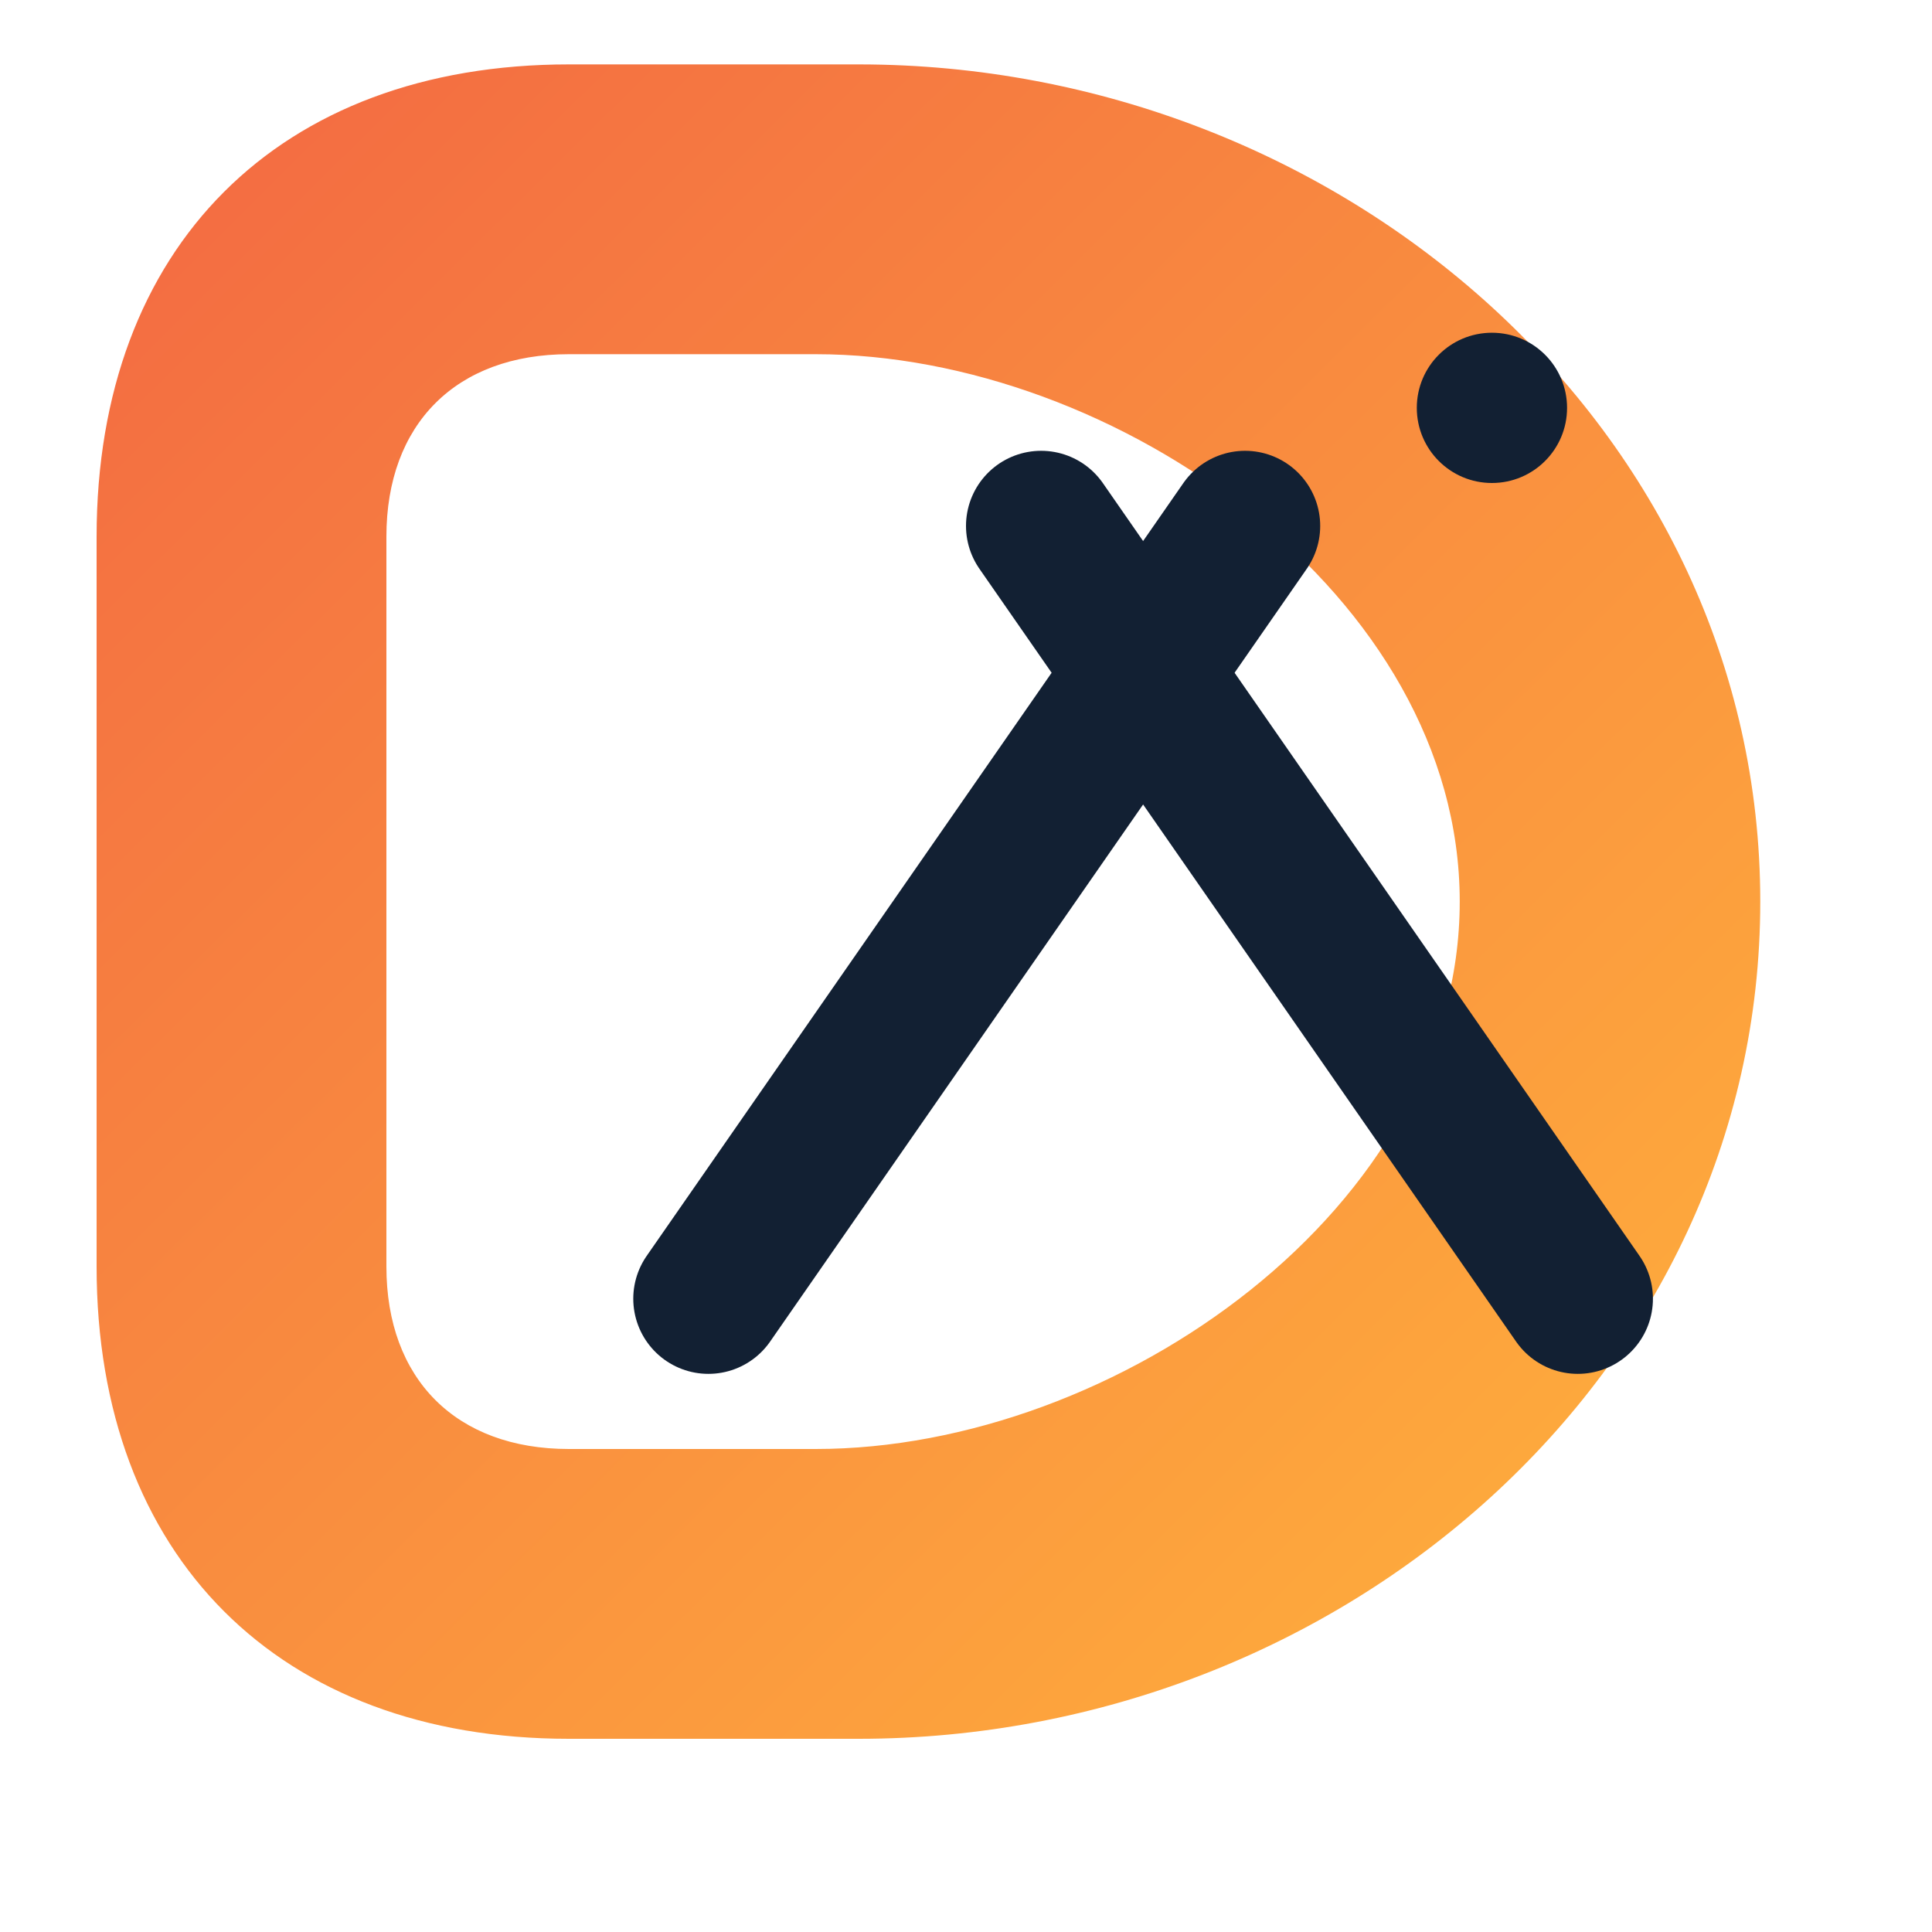
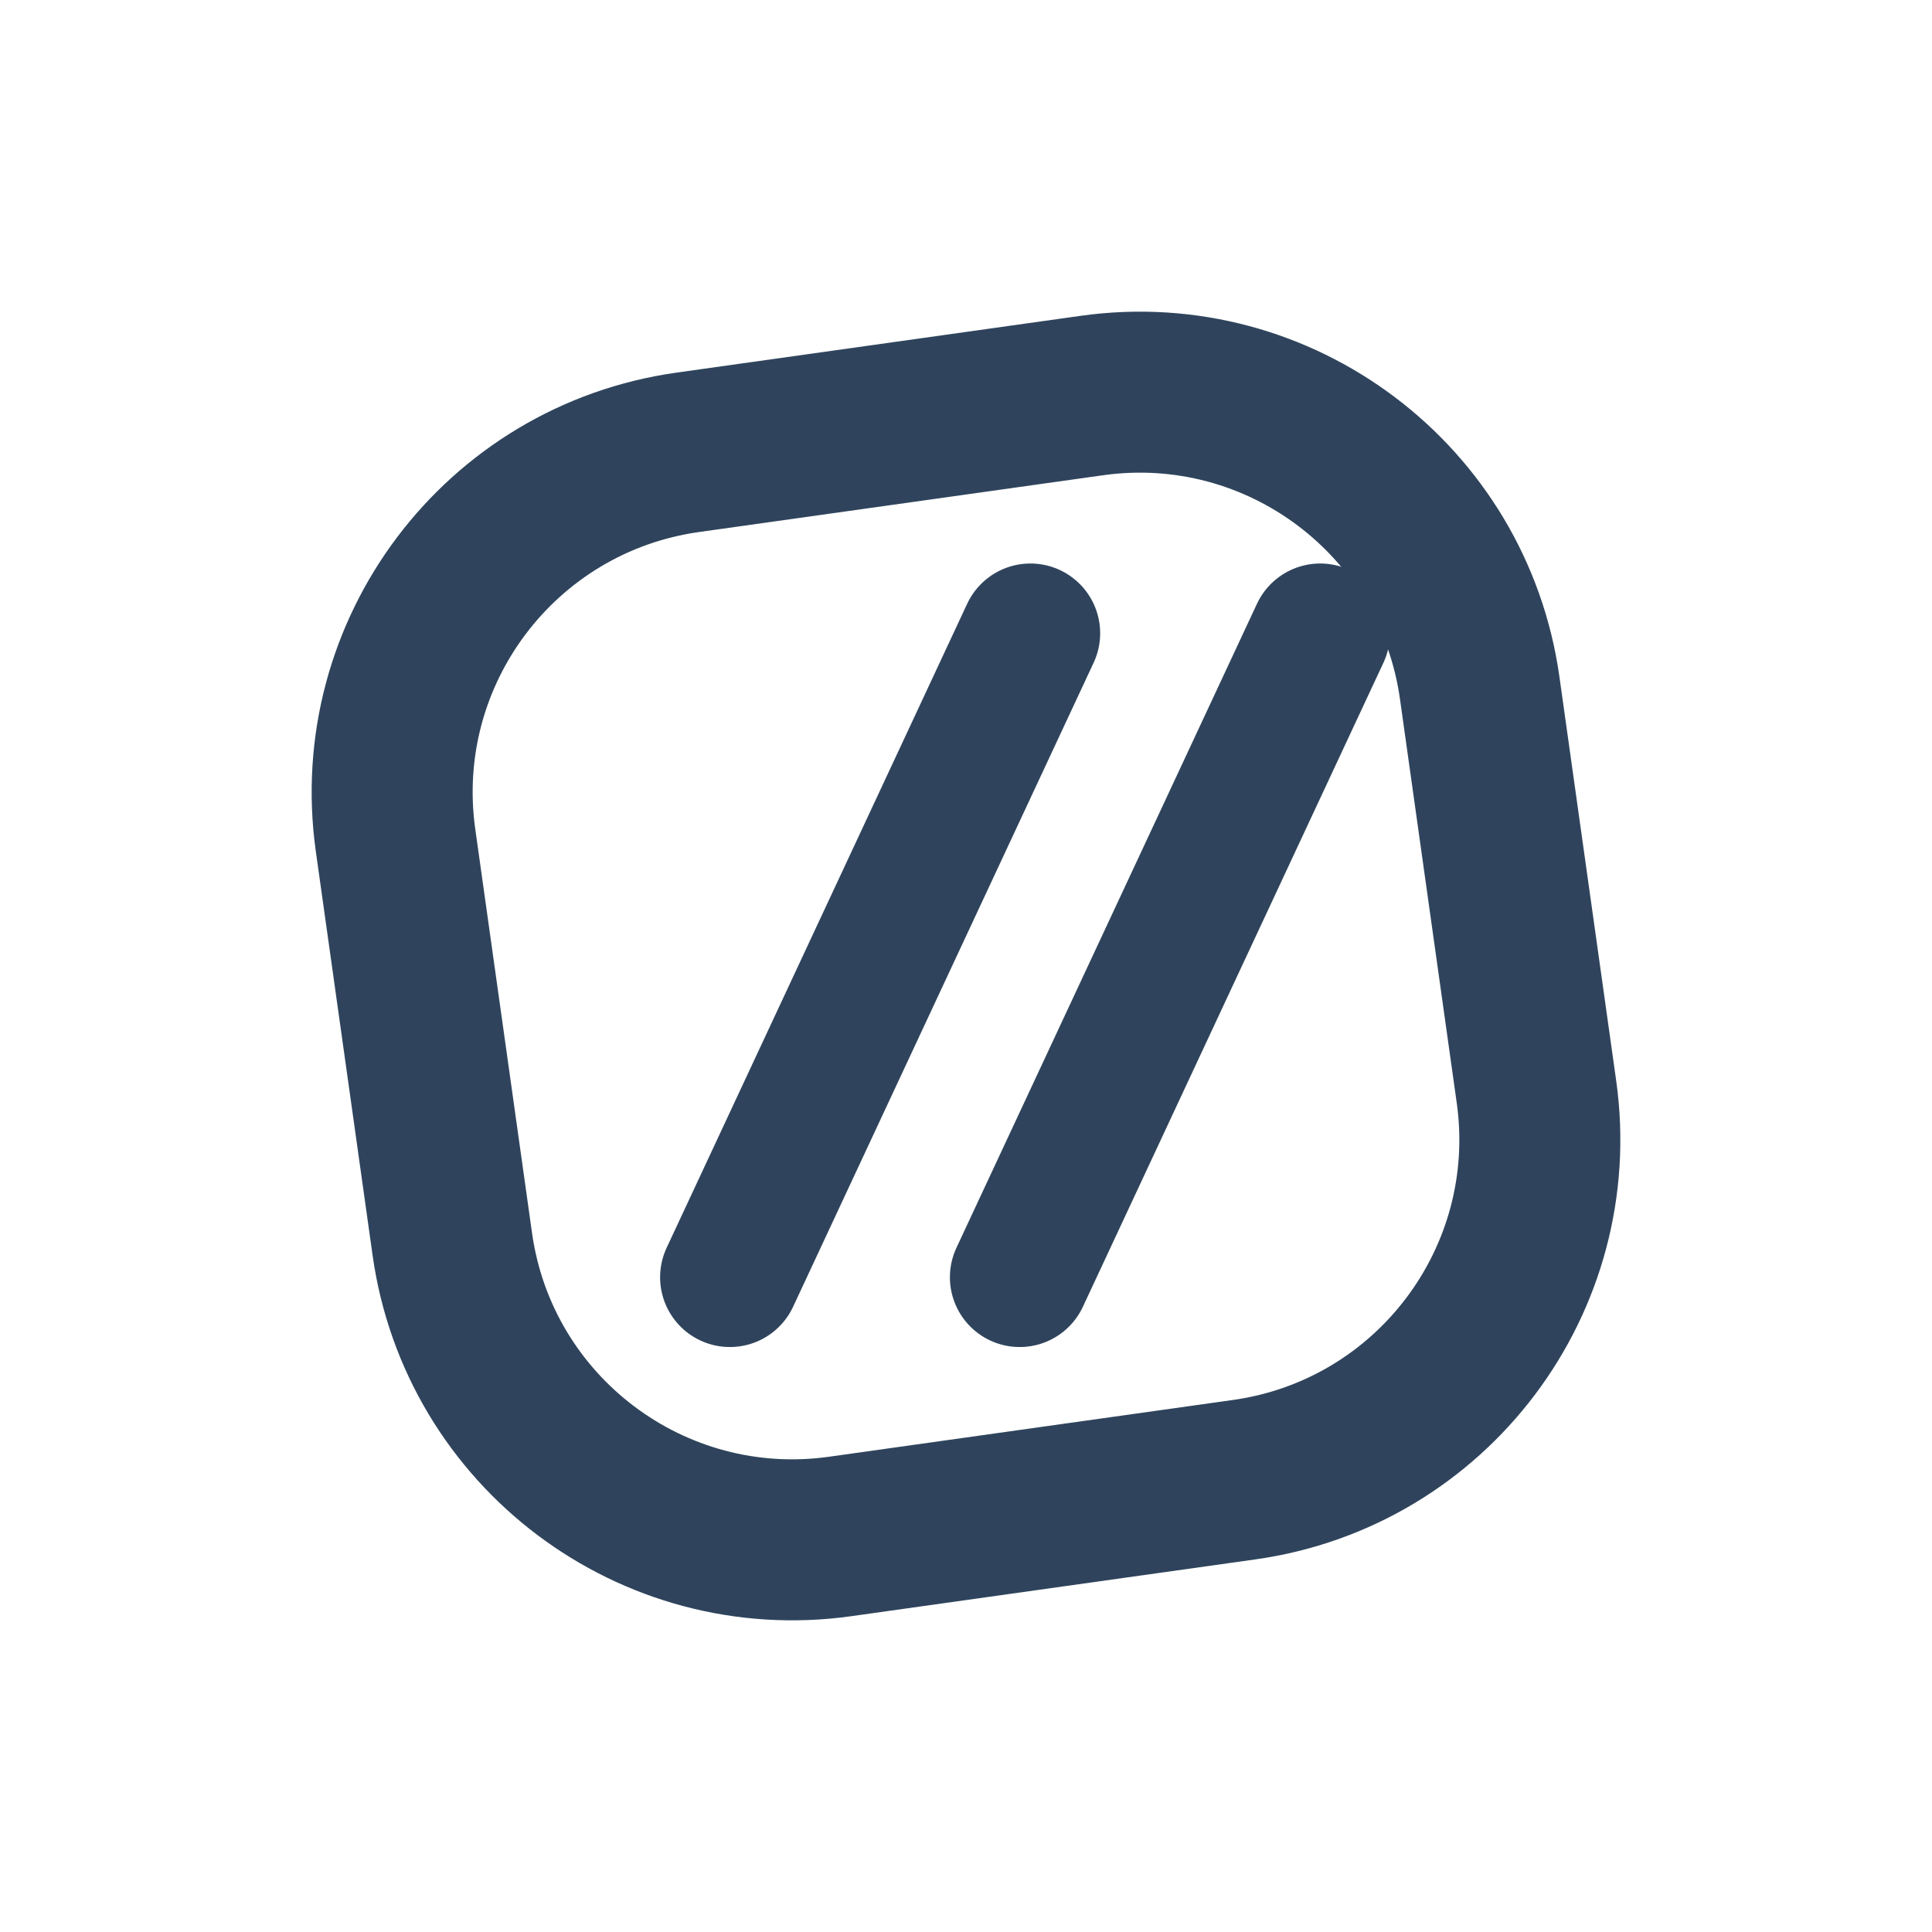
<svg xmlns="http://www.w3.org/2000/svg" width="360" height="360" viewBox="0 0 360 360" fill="none">
-   <defs>
-     <linearGradient id="dopaxSunriseMark" x1="30" y1="18" x2="320" y2="310" gradientUnits="userSpaceOnUse">
-       <stop offset="0" stop-color="#F36A42" />
-       <stop offset="1" stop-color="#FFB13C" />
-     </linearGradient>
-   </defs>
-   <path fill-rule="evenodd" clip-rule="evenodd" d="M106 12C52 12 18 46 18 100V236C18 290 52 324 106 324H160C250 324 328 256 328 168C328 80 250 12 160 12H106ZM106 66C85 66 72 79 72 100V236C72 257 85 270 106 270H152C208 270 272 225 272 168C272 111 208 66 152 66H106Z" fill="url(#dopaxSunriseMark)" />
-   <line x1="132" y1="242" x2="232" y2="98" stroke="#122033" stroke-width="28" stroke-linecap="round" />
-   <line x1="194" y1="98" x2="294" y2="242" stroke="#122033" stroke-width="28" stroke-linecap="round" />
-   <circle cx="278" cy="76" r="14" fill="#122033" />
+   <rect x="78" y="78" width="204" height="204" rx="64" stroke="#2F445C" stroke-width="30" transform="rotate(-8 180 180)" />
+   <path d="M136 238L192 118" stroke="#2F445C" stroke-width="26" stroke-linecap="round" />
+   <path d="M190 238L246 118" stroke="#2F445C" stroke-width="26" stroke-linecap="round" />
</svg>
